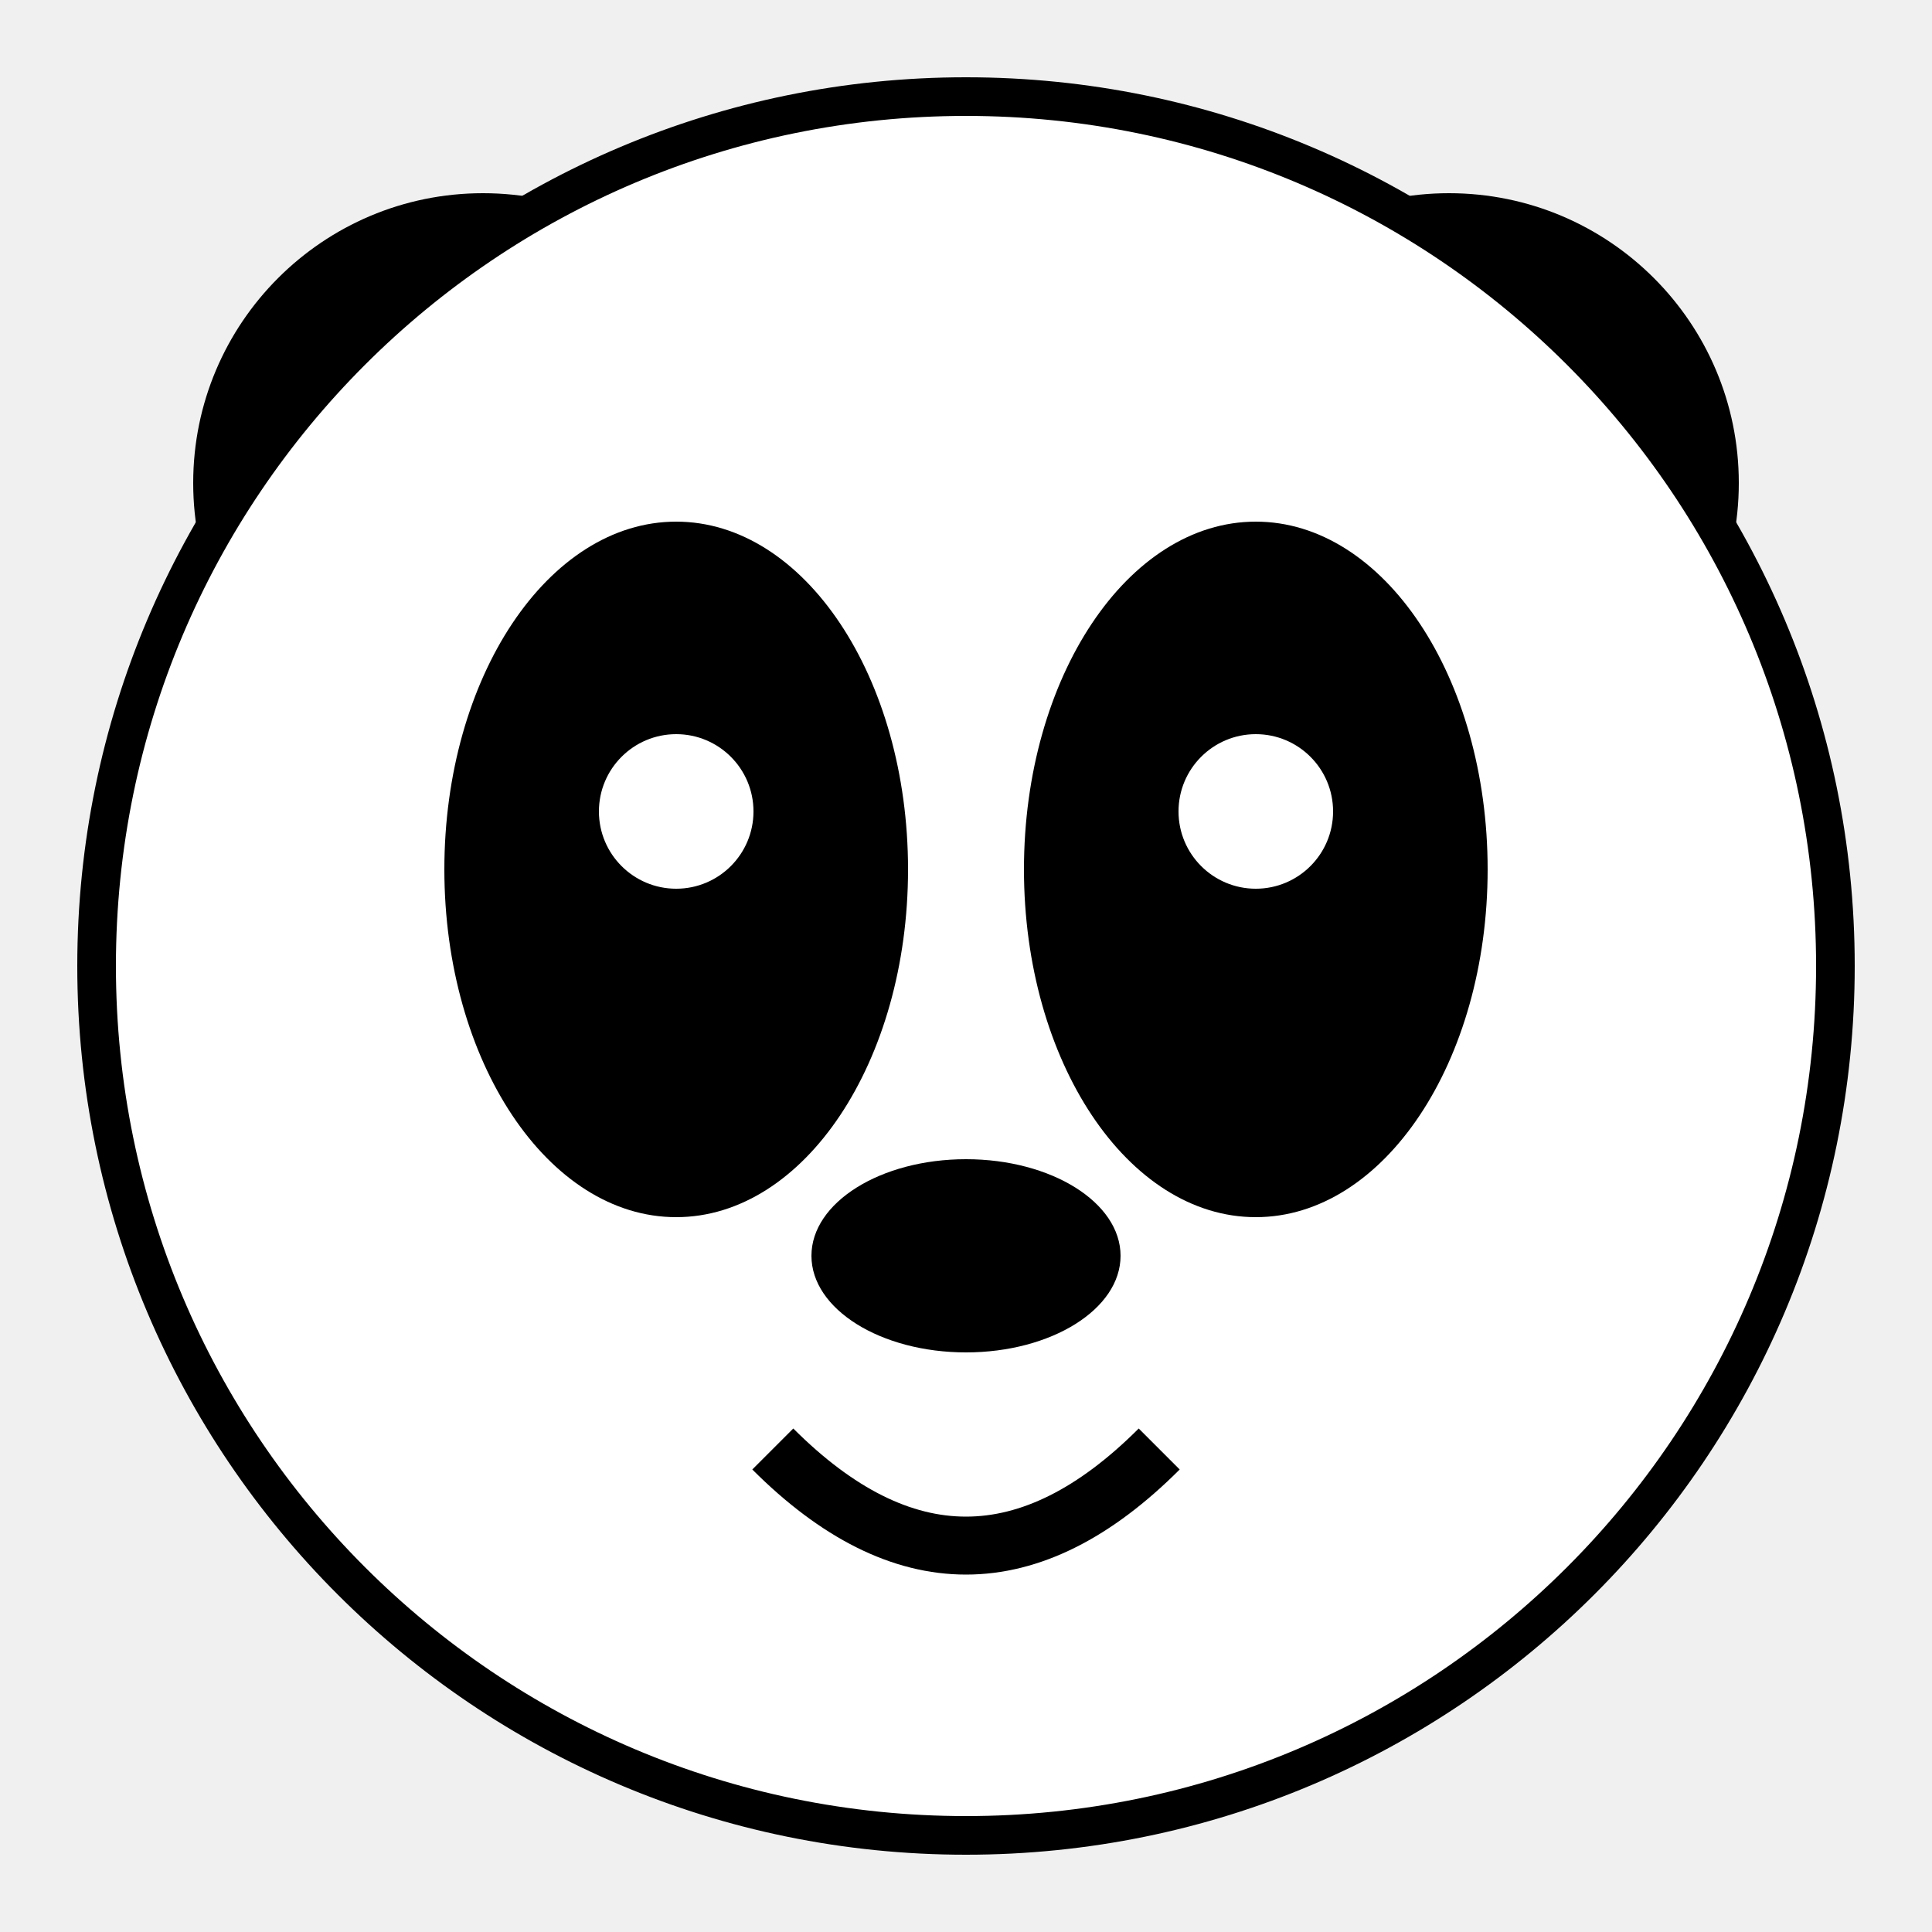
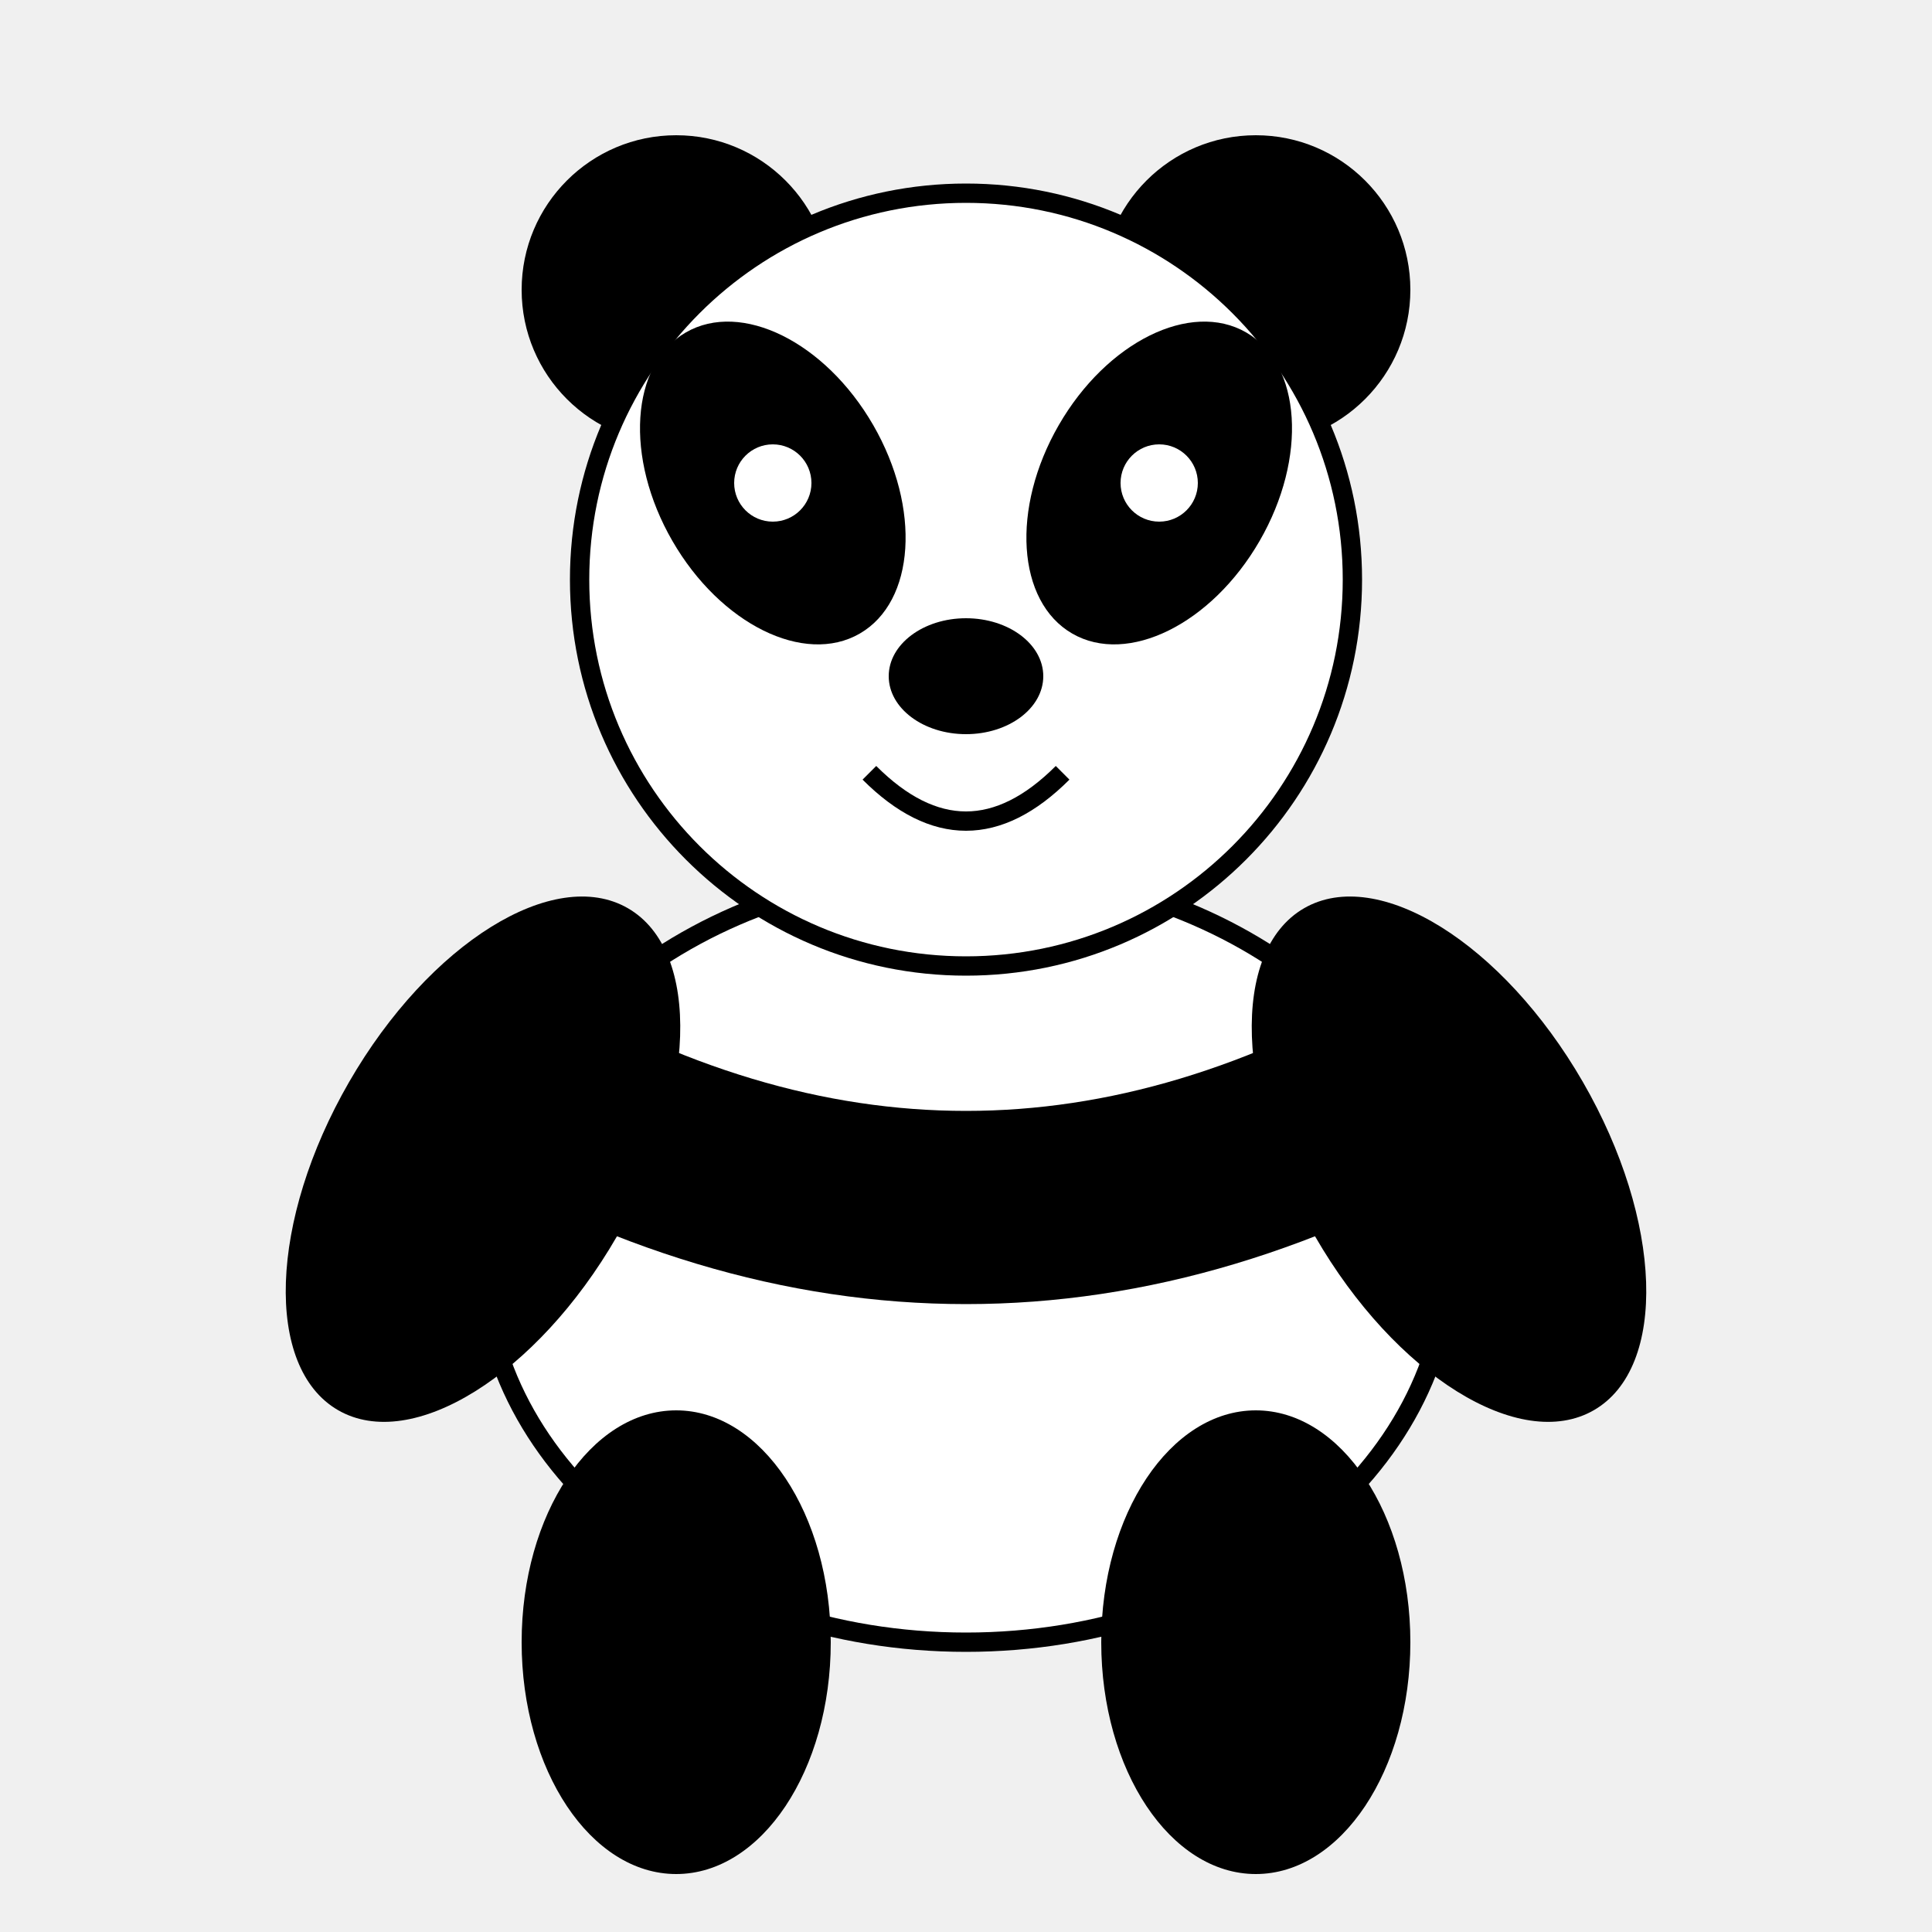
<svg xmlns="http://www.w3.org/2000/svg" viewBox="0 0 100 100">
-   <circle cx="25" cy="25" r="15" fill="black" />
-   <circle cx="75" cy="25" r="15" fill="black" />
-   <circle cx="50" cy="50" r="45" fill="white" stroke="black" stroke-width="2" />
-   <ellipse cx="35" cy="45" rx="12" ry="18" fill="black" />
-   <ellipse cx="65" cy="45" rx="12" ry="18" fill="black" />
-   <circle cx="35" cy="42" r="4" fill="white" />
-   <circle cx="65" cy="42" r="4" fill="white" />
-   <ellipse cx="50" cy="65" rx="8" ry="5" fill="black" />
-   <path d="M 40 75 Q 50 85 60 75" fill="none" stroke="black" stroke-width="3" />
+   <ellipse cx="50" cy="65" rx="25" ry="20" fill="white" stroke="black" stroke-width="1" />
+   <path d="M 25 55 Q 50 70 75 55" fill="none" stroke="black" stroke-width="10" />
+   <ellipse cx="25" cy="60" rx="8" ry="15" fill="black" transform="rotate(30 25 60)" />
+   <ellipse cx="75" cy="60" rx="8" ry="15" fill="black" transform="rotate(-30 75 60)" />
+   <ellipse cx="35" cy="85" rx="8" ry="12" fill="black" />
+   <ellipse cx="65" cy="85" rx="8" ry="12" fill="black" />
+   <circle cx="35" cy="15" r="8" fill="black" />
+   <circle cx="65" cy="15" r="8" fill="black" />
+   <circle cx="50" cy="30" r="20" fill="white" stroke="black" stroke-width="1" />
+   <ellipse cx="40" cy="25" rx="6" ry="9" fill="black" transform="rotate(-30 40 25)" />
+   <ellipse cx="60" cy="25" rx="6" ry="9" fill="black" transform="rotate(30 60 25)" />
+   <circle cx="40" cy="25" r="2" fill="white" />
+   <circle cx="60" cy="25" r="2" fill="white" />
+   <ellipse cx="50" cy="35" rx="4" ry="3" fill="black" />
+   <path d="M 45 40 Q 50 45 55 40" fill="none" stroke="black" stroke-width="1" />
</svg>
